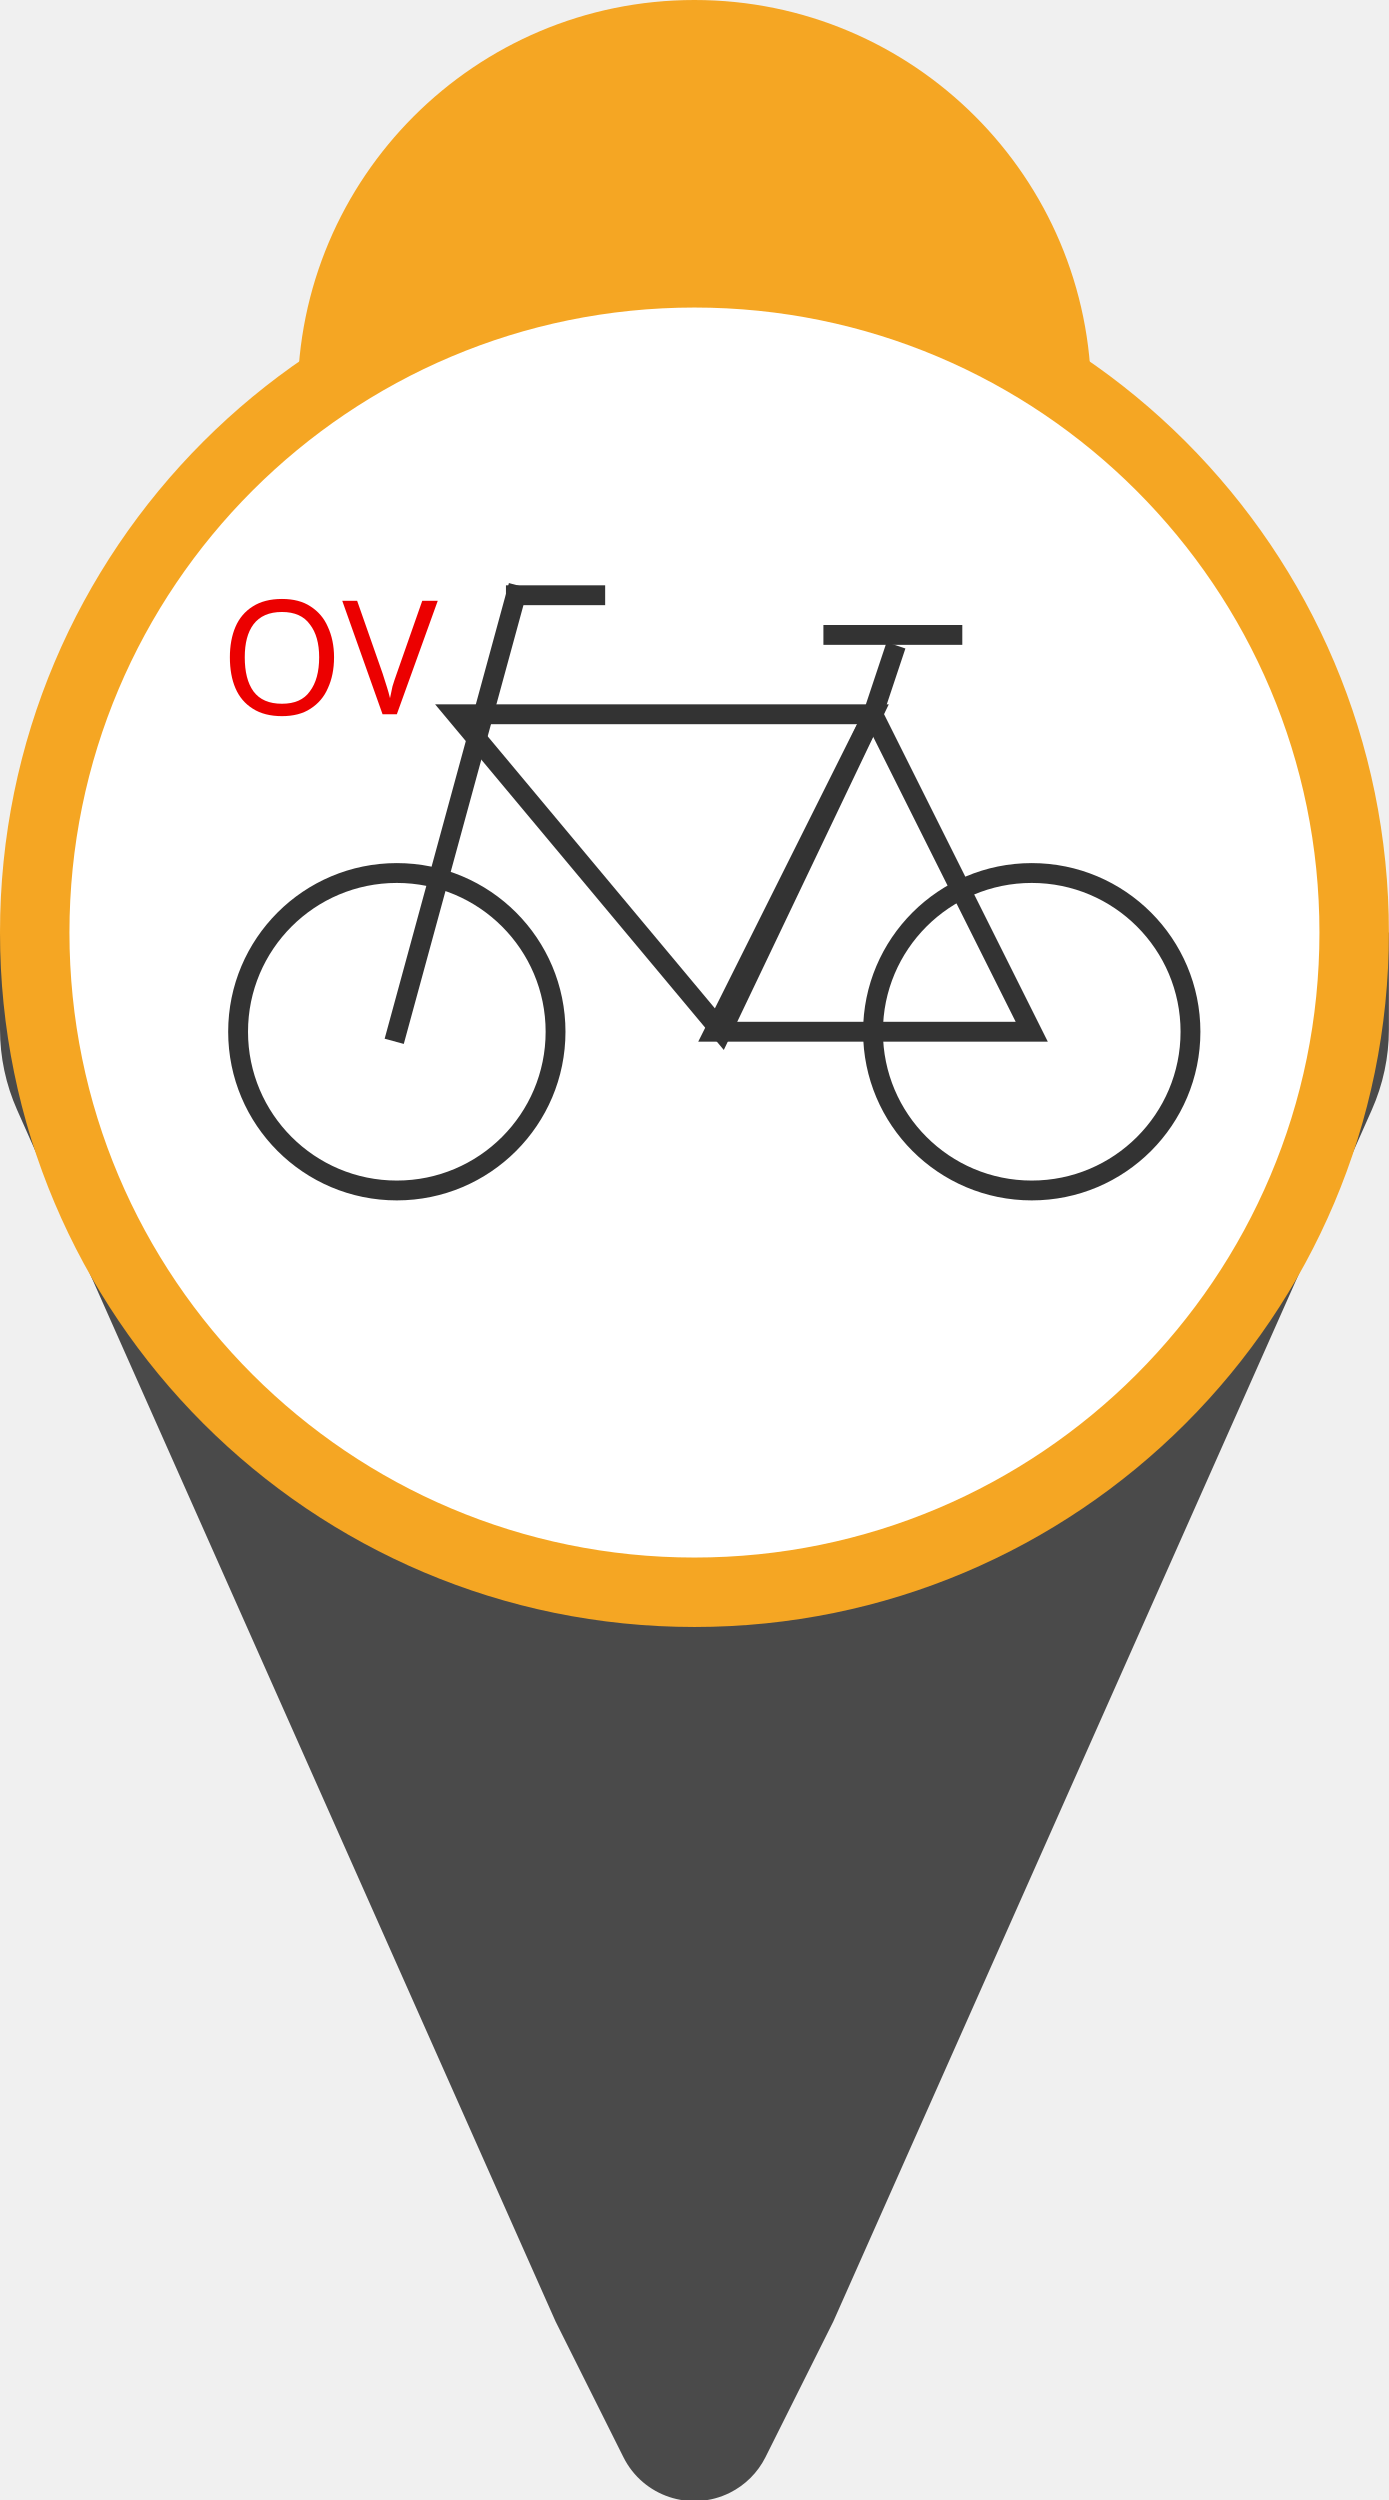
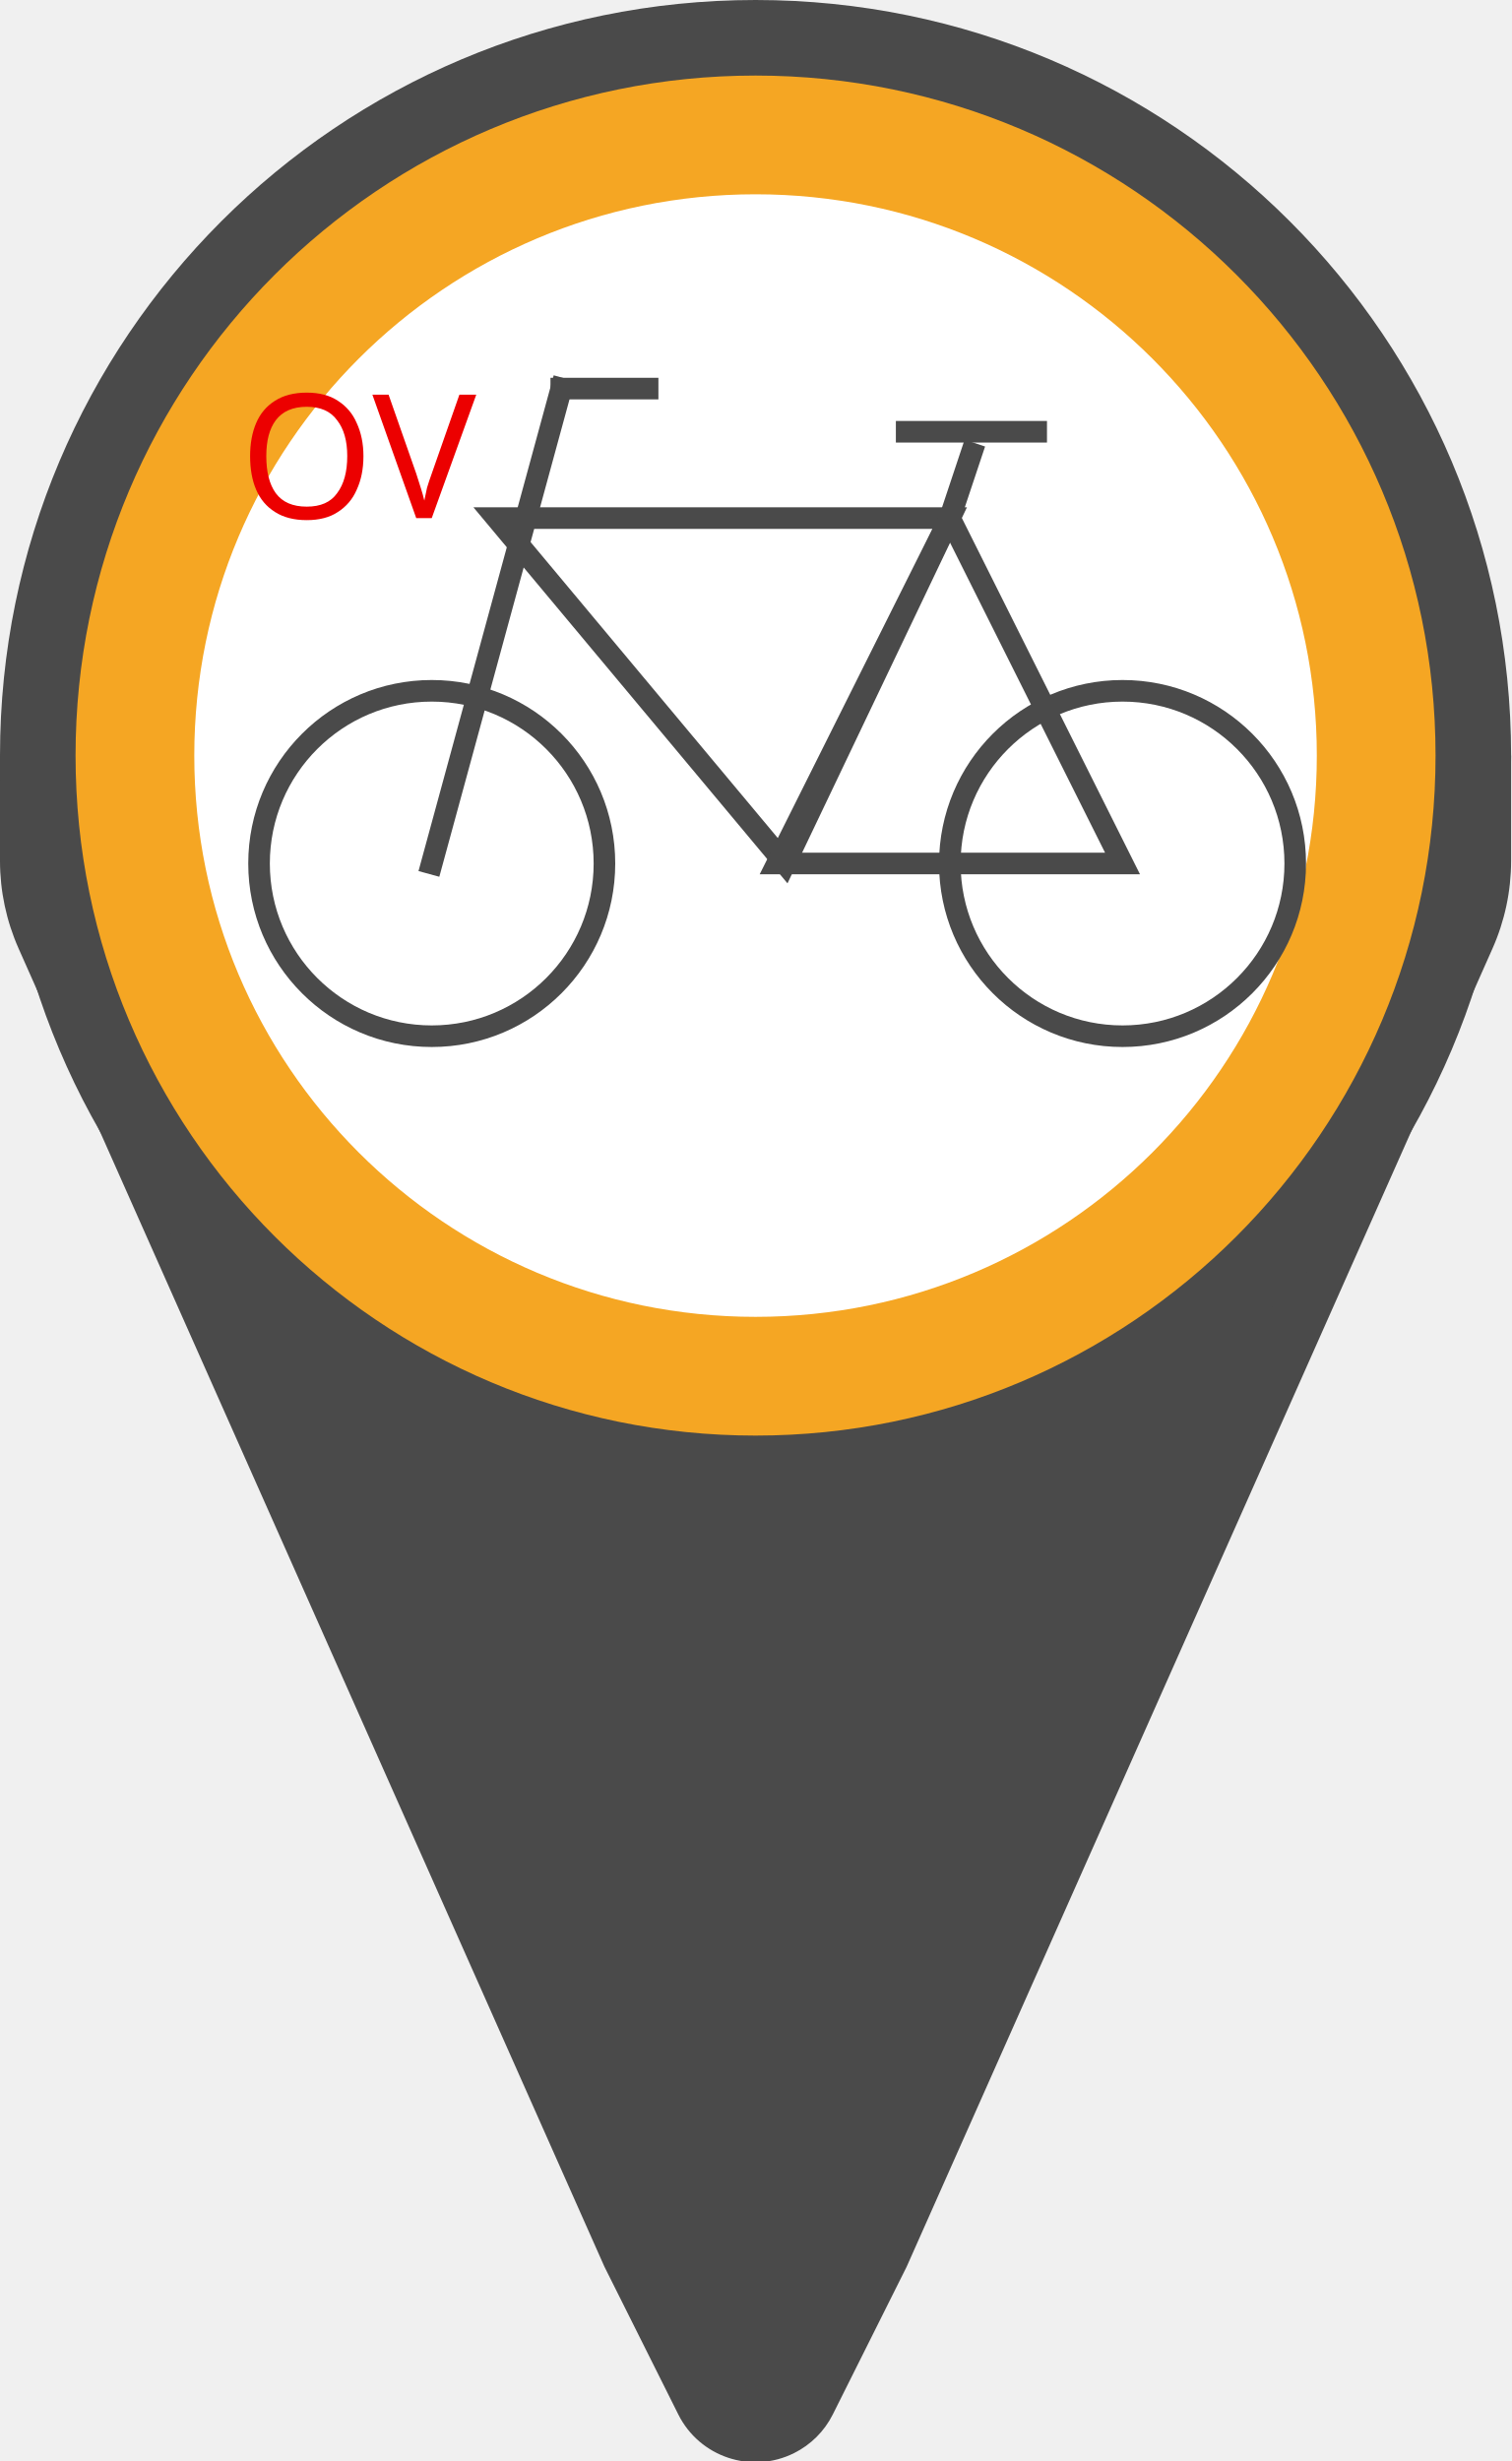
- <svg xmlns="http://www.w3.org/2000/svg" width="35px" height="63px" viewBox="0 0 35 63" version="1.1">
+ <svg xmlns="http://www.w3.org/2000/svg" width="35px" height="57px" viewBox="0 0 35 57" version="1.1">
  <defs />
  <g id="Page-1" stroke="none" stroke-width="1" fill="none" fill-rule="evenodd">
-     <g id="fiets_marker_some">
+     <g id="fiets_marker_plenty">
      <g id="Polygon" fill-rule="nonzero">
-         <path d="M19.289,24.606 L21,28.028 L34.569,58.559 C34.853,59.198 35,59.89 35,60.589 L35,63.028 L0,63.028 L0,60.589 C7.01975208e-15,59.89 0.147,59.198 0.431,58.559 L14,28.028 L15.711,24.606 C16.205,23.618 17.406,23.218 18.394,23.712 C18.781,23.905 19.095,24.219 19.289,24.606 Z" id="Triangle-3" fill="#4A4A4A" transform="translate(17.5, 43.26415) scale(-1, 1) rotate(-180) translate(-17.5, -43.26415) " />
-         <circle id="Oval-8" fill="#F5A623" cx="17.5" cy="23.5" r="17.5" />
-         <circle id="Oval-81" fill="#F5A623" cx="17.5" cy="10" r="10" />
-         <circle id="Oval-9" fill="#FFFFFF" cx="17.5" cy="23.5" r="15.75" />
+         <path d="M19.289,18.606 L21,22.028 L34.569,52.559 C34.853,53.198 35,53.89 35,54.589 L35,57.028 L0,57.028 L0,54.589 C7.01975208e-15,53.89 0.147,53.198 0.431,52.559 L14,22.028 L15.711,18.606 C16.205,17.618 17.406,17.218 18.394,17.712 C18.781,17.905 19.095,18.219 19.289,18.606 Z" id="Triangle-3" fill="#4A4A4A" transform="translate(17.5, 37.26415) scale(-1, 1) rotate(-180) translate(-17.5, -37.26415) " />
+         <circle id="Oval-8" fill="#4A4A4A" cx="17.5" cy="17.5" r="17.5" />
+         <circle id="Oval-9" fill="#F5A623" cx="17.5" cy="17.5" r="15.75" />
+         <circle id="Oval-9" fill="#FFFFFF" cx="17.5" cy="17.5" r="13" />
      </g>
-       <g id="Fiets" transform="translate(6, 15)" stroke="#333333" stroke-width="0.5">
+       <g id="Fiets" transform="translate(6, 9)" stroke="#4A4A4A" stroke-width="0.5">
        <path d="M15,1 L18,1" id="Line-4" stroke-linecap="square" />
        <path d="M16.5,1.5 L16,3" id="Line-3" stroke-linecap="square" />
        <polygon id="Triangle-2" transform="translate(10.75, 7) scale(-1, 1) rotate(-180) translate(-10.75, -7) " points="12.182 3 16 11 5.5 11" />
        <path d="M4,11 L7,0" id="Line" stroke-linecap="square" />
        <path d="M7,0 L9,0" id="Line-2" stroke-linecap="square" />
        <polygon id="Triangle" points="16 3 20 11 12 11" />
        <circle id="Oval-3" cx="4" cy="11" r="4" />
        <circle id="Oval-3" cx="20" cy="11" r="4" />
      </g>
      <text id="OV" fill="#EC0000" font-family="AvenirNext-Regular, Avenir Next" font-size="4" font-weight="normal">
-         <tspan x="5.542" y="18">OV</tspan>
+         <tspan x="5.542" y="12">OV</tspan>
      </text>
    </g>
  </g>
</svg>
